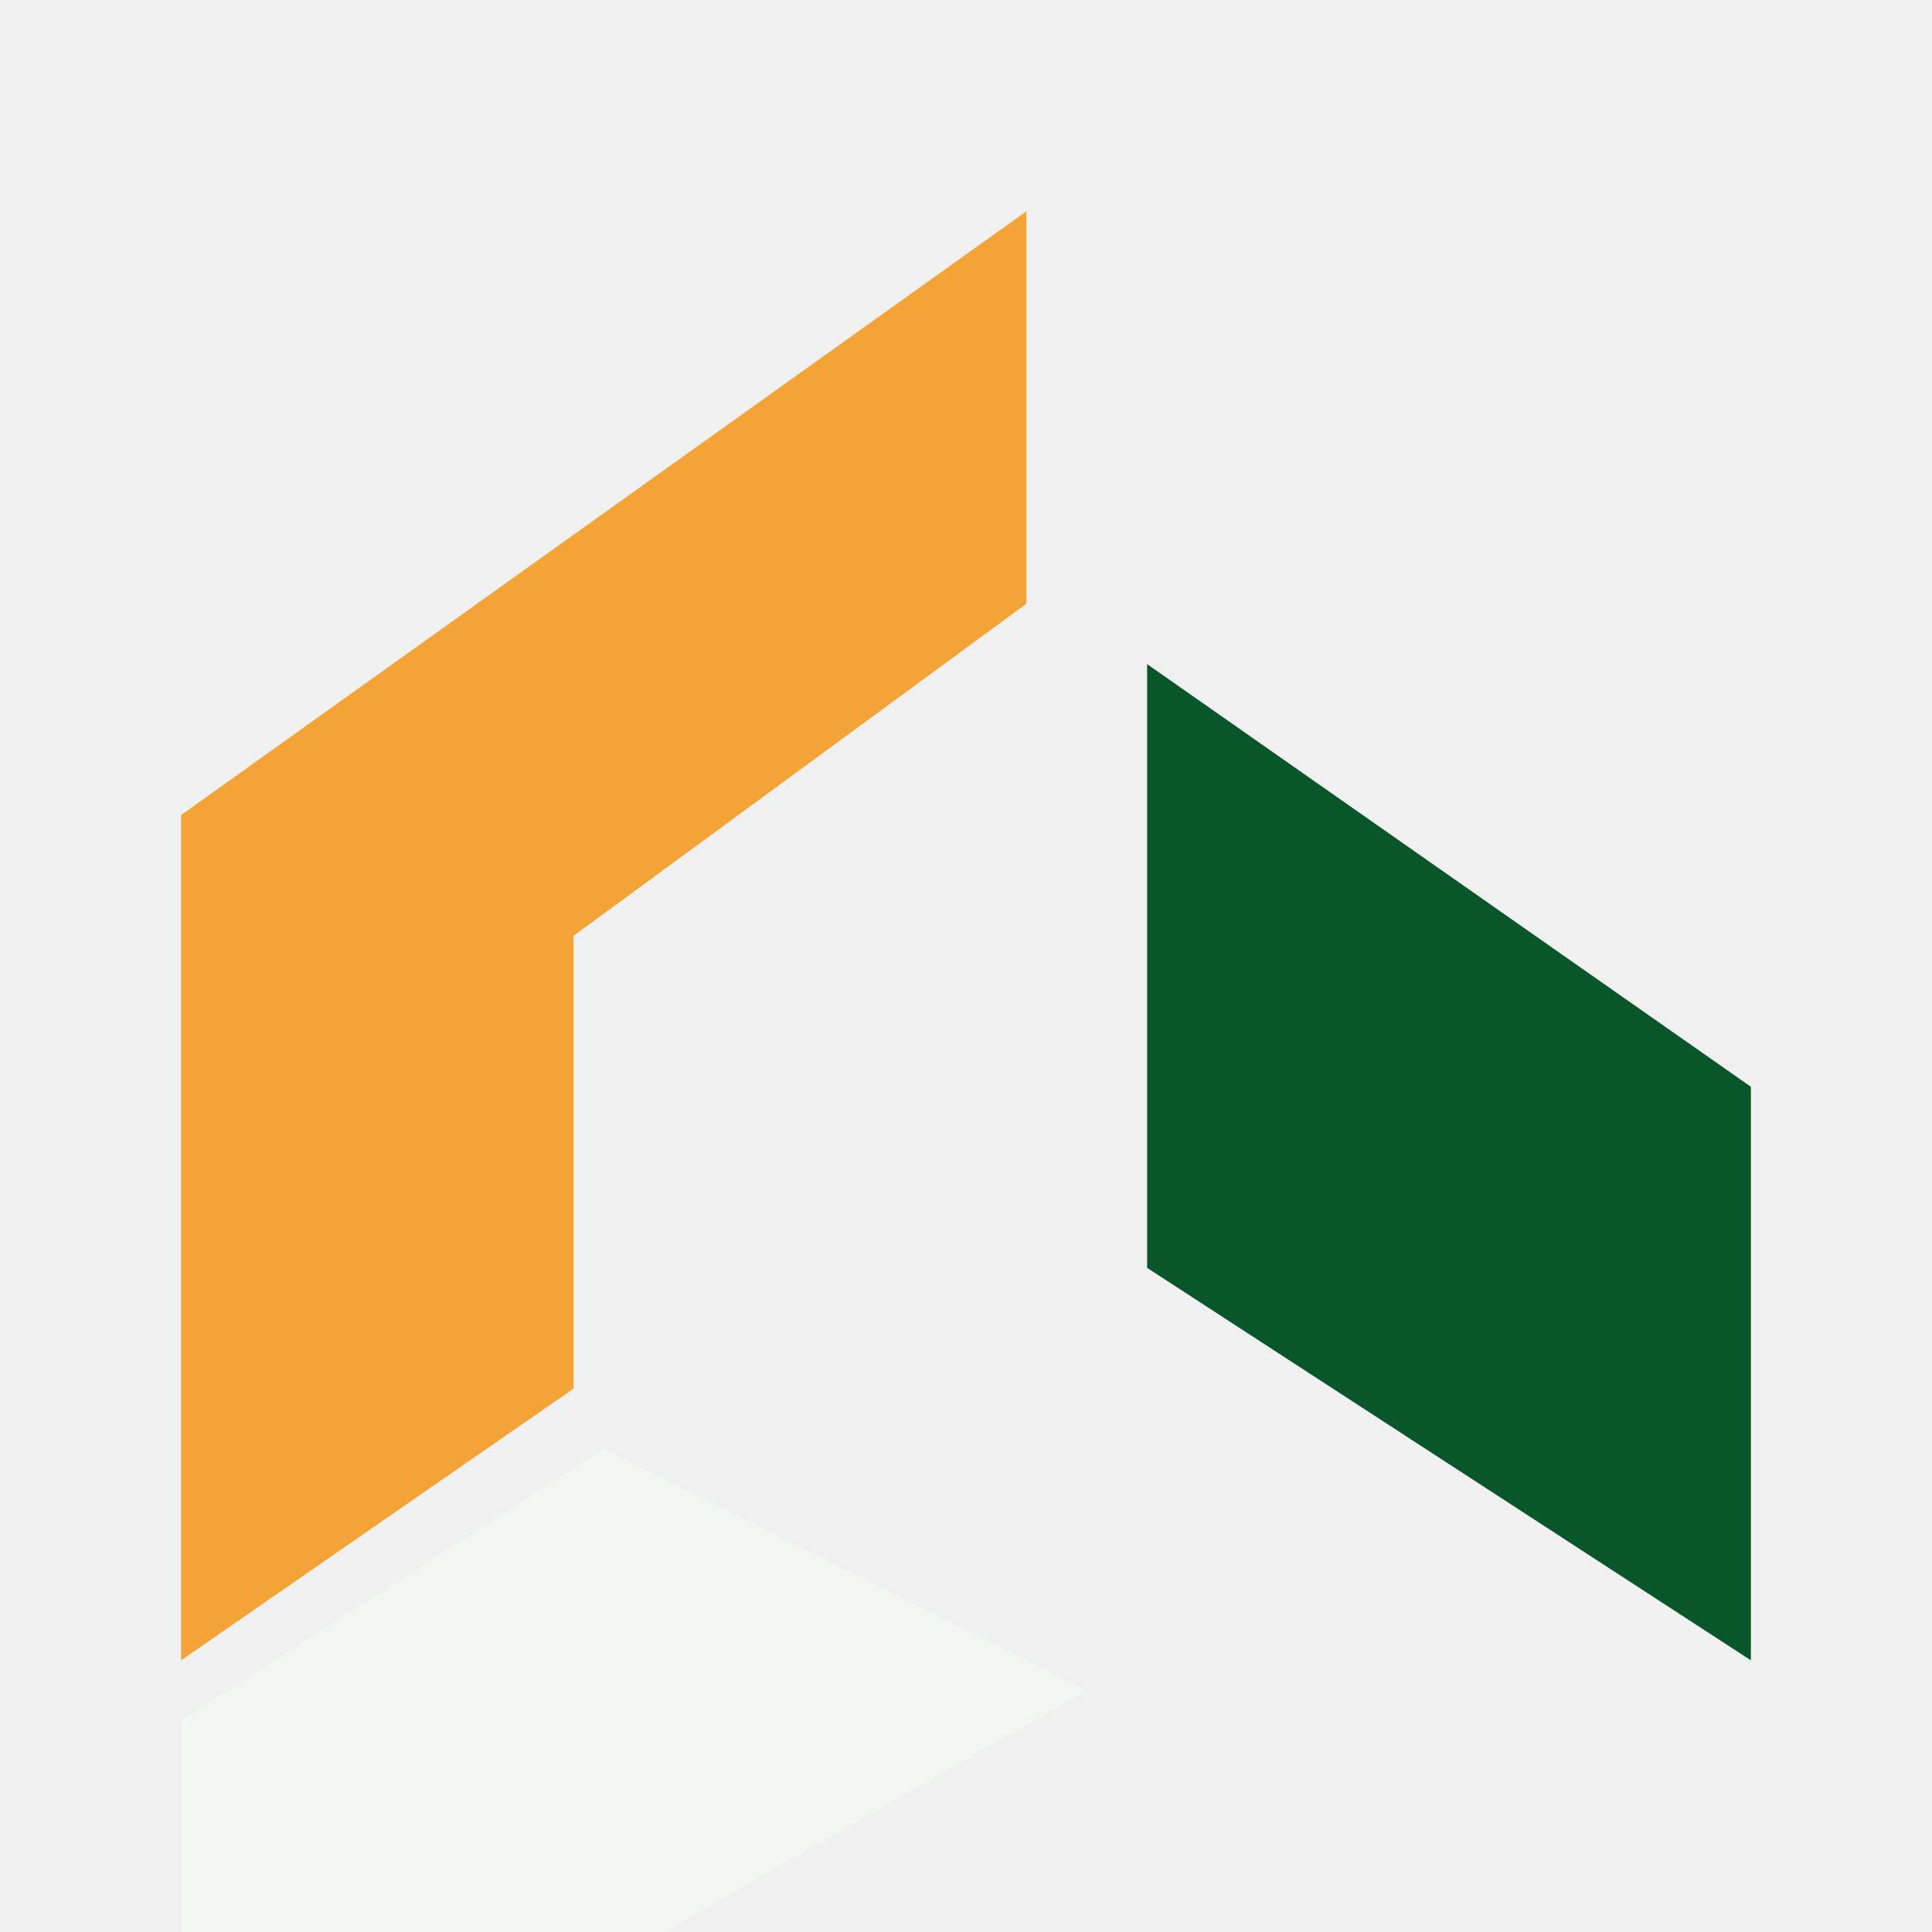
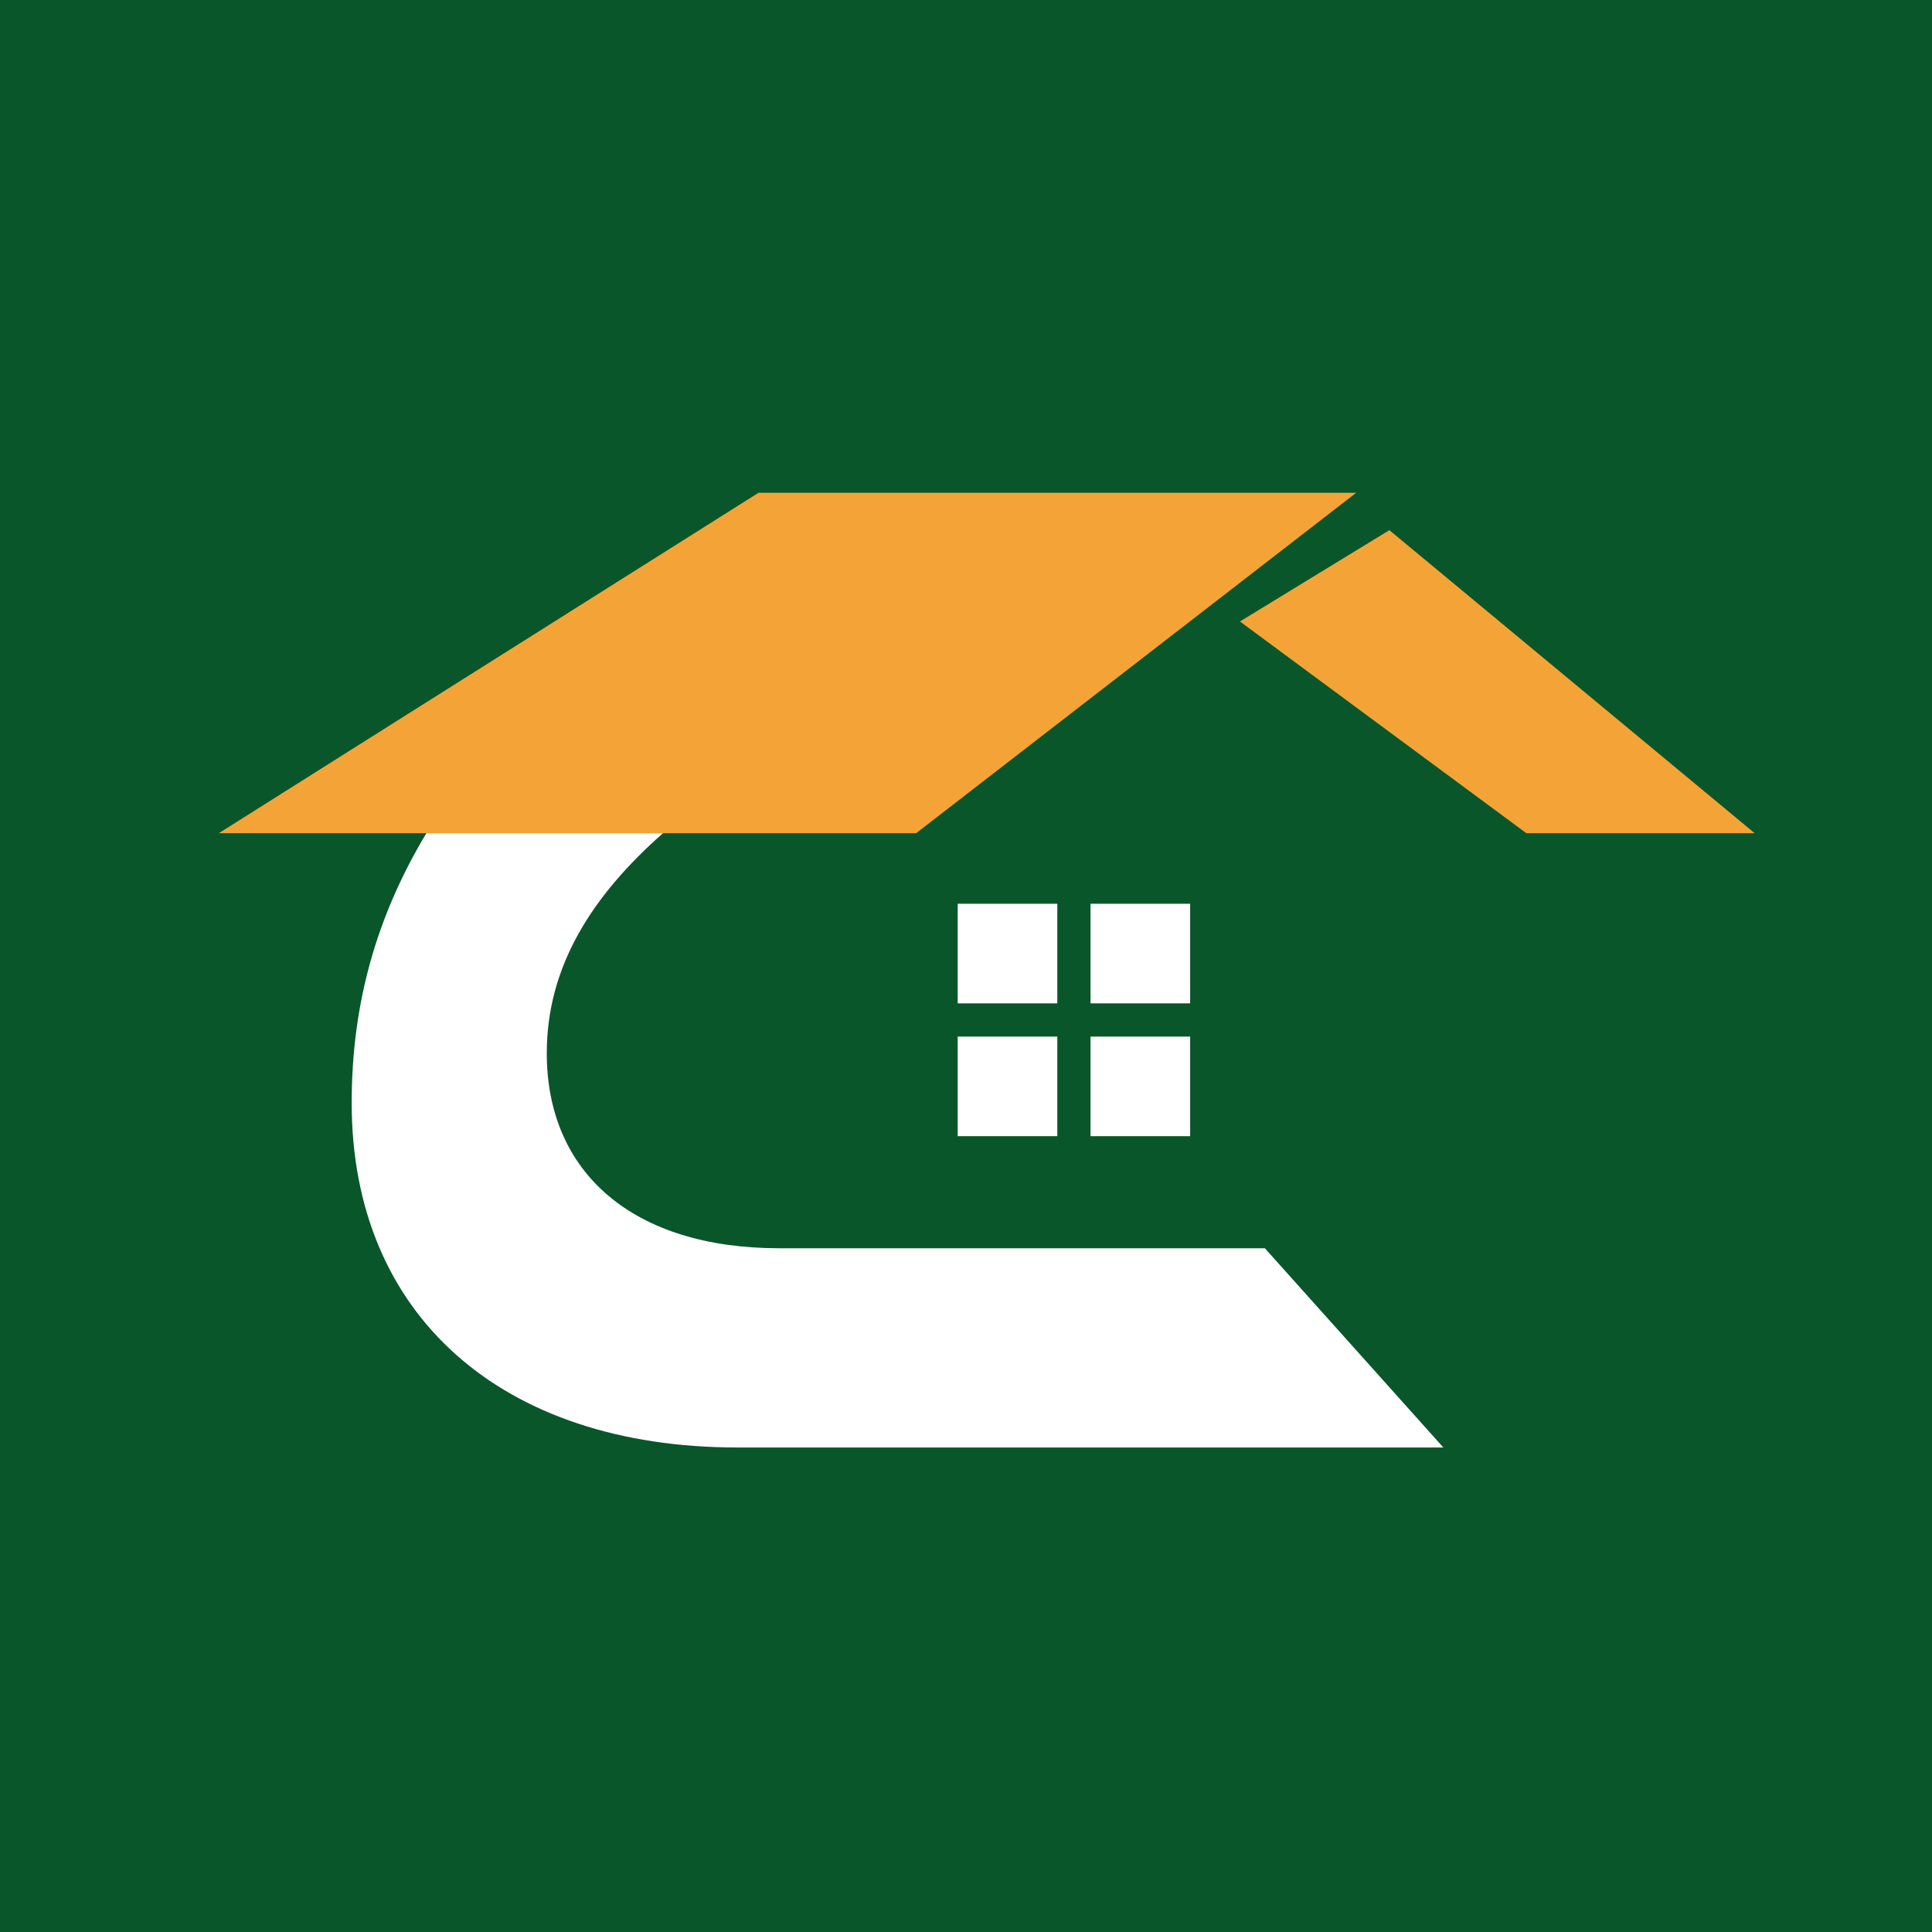
- <svg xmlns="http://www.w3.org/2000/svg" viewBox="0 0 64 64">
-   <path fill="#F4A437" d="M6 27 34 7v13L19 31v15L6 55Z" />
-   <path fill="#0A562B" d="m38 22 20 14v19L38 42Z" />
-   <path fill="#F2F7F3" d="m6 57 14-9 16 8-14 8H6Z" />
+ <svg xmlns="http://www.w3.org/2000/svg" viewBox="0 0 256 256" role="img" aria-label="CredRoof favicon" shape-rendering="geometricPrecision">
+   <rect x="0" y="0" width="256" height="256" fill="#0A562B" />
+   <g transform="matrix(0.55 0 0 0.55 18 56.5)">
+     <path d="M20 98 L150 16 H294 L188 98 Z M302 25 L390 98 H335 L266 47 Z" fill="#F4A437" />
+     <path d="M70 98 C58 118 52 139 52 163 C52 214 88 246 145 246 H315 L272 198 H155 C120 198 99 180 99 151 C99 130 110 113 127 98 Z M198 115 H222 V139 H198 Z M230 115 H254 V139 H230 Z M198 147 H222 V171 H198 Z M230 147 H254 V171 H230 Z" fill="#FFFFFF" />
+   </g>
</svg>
